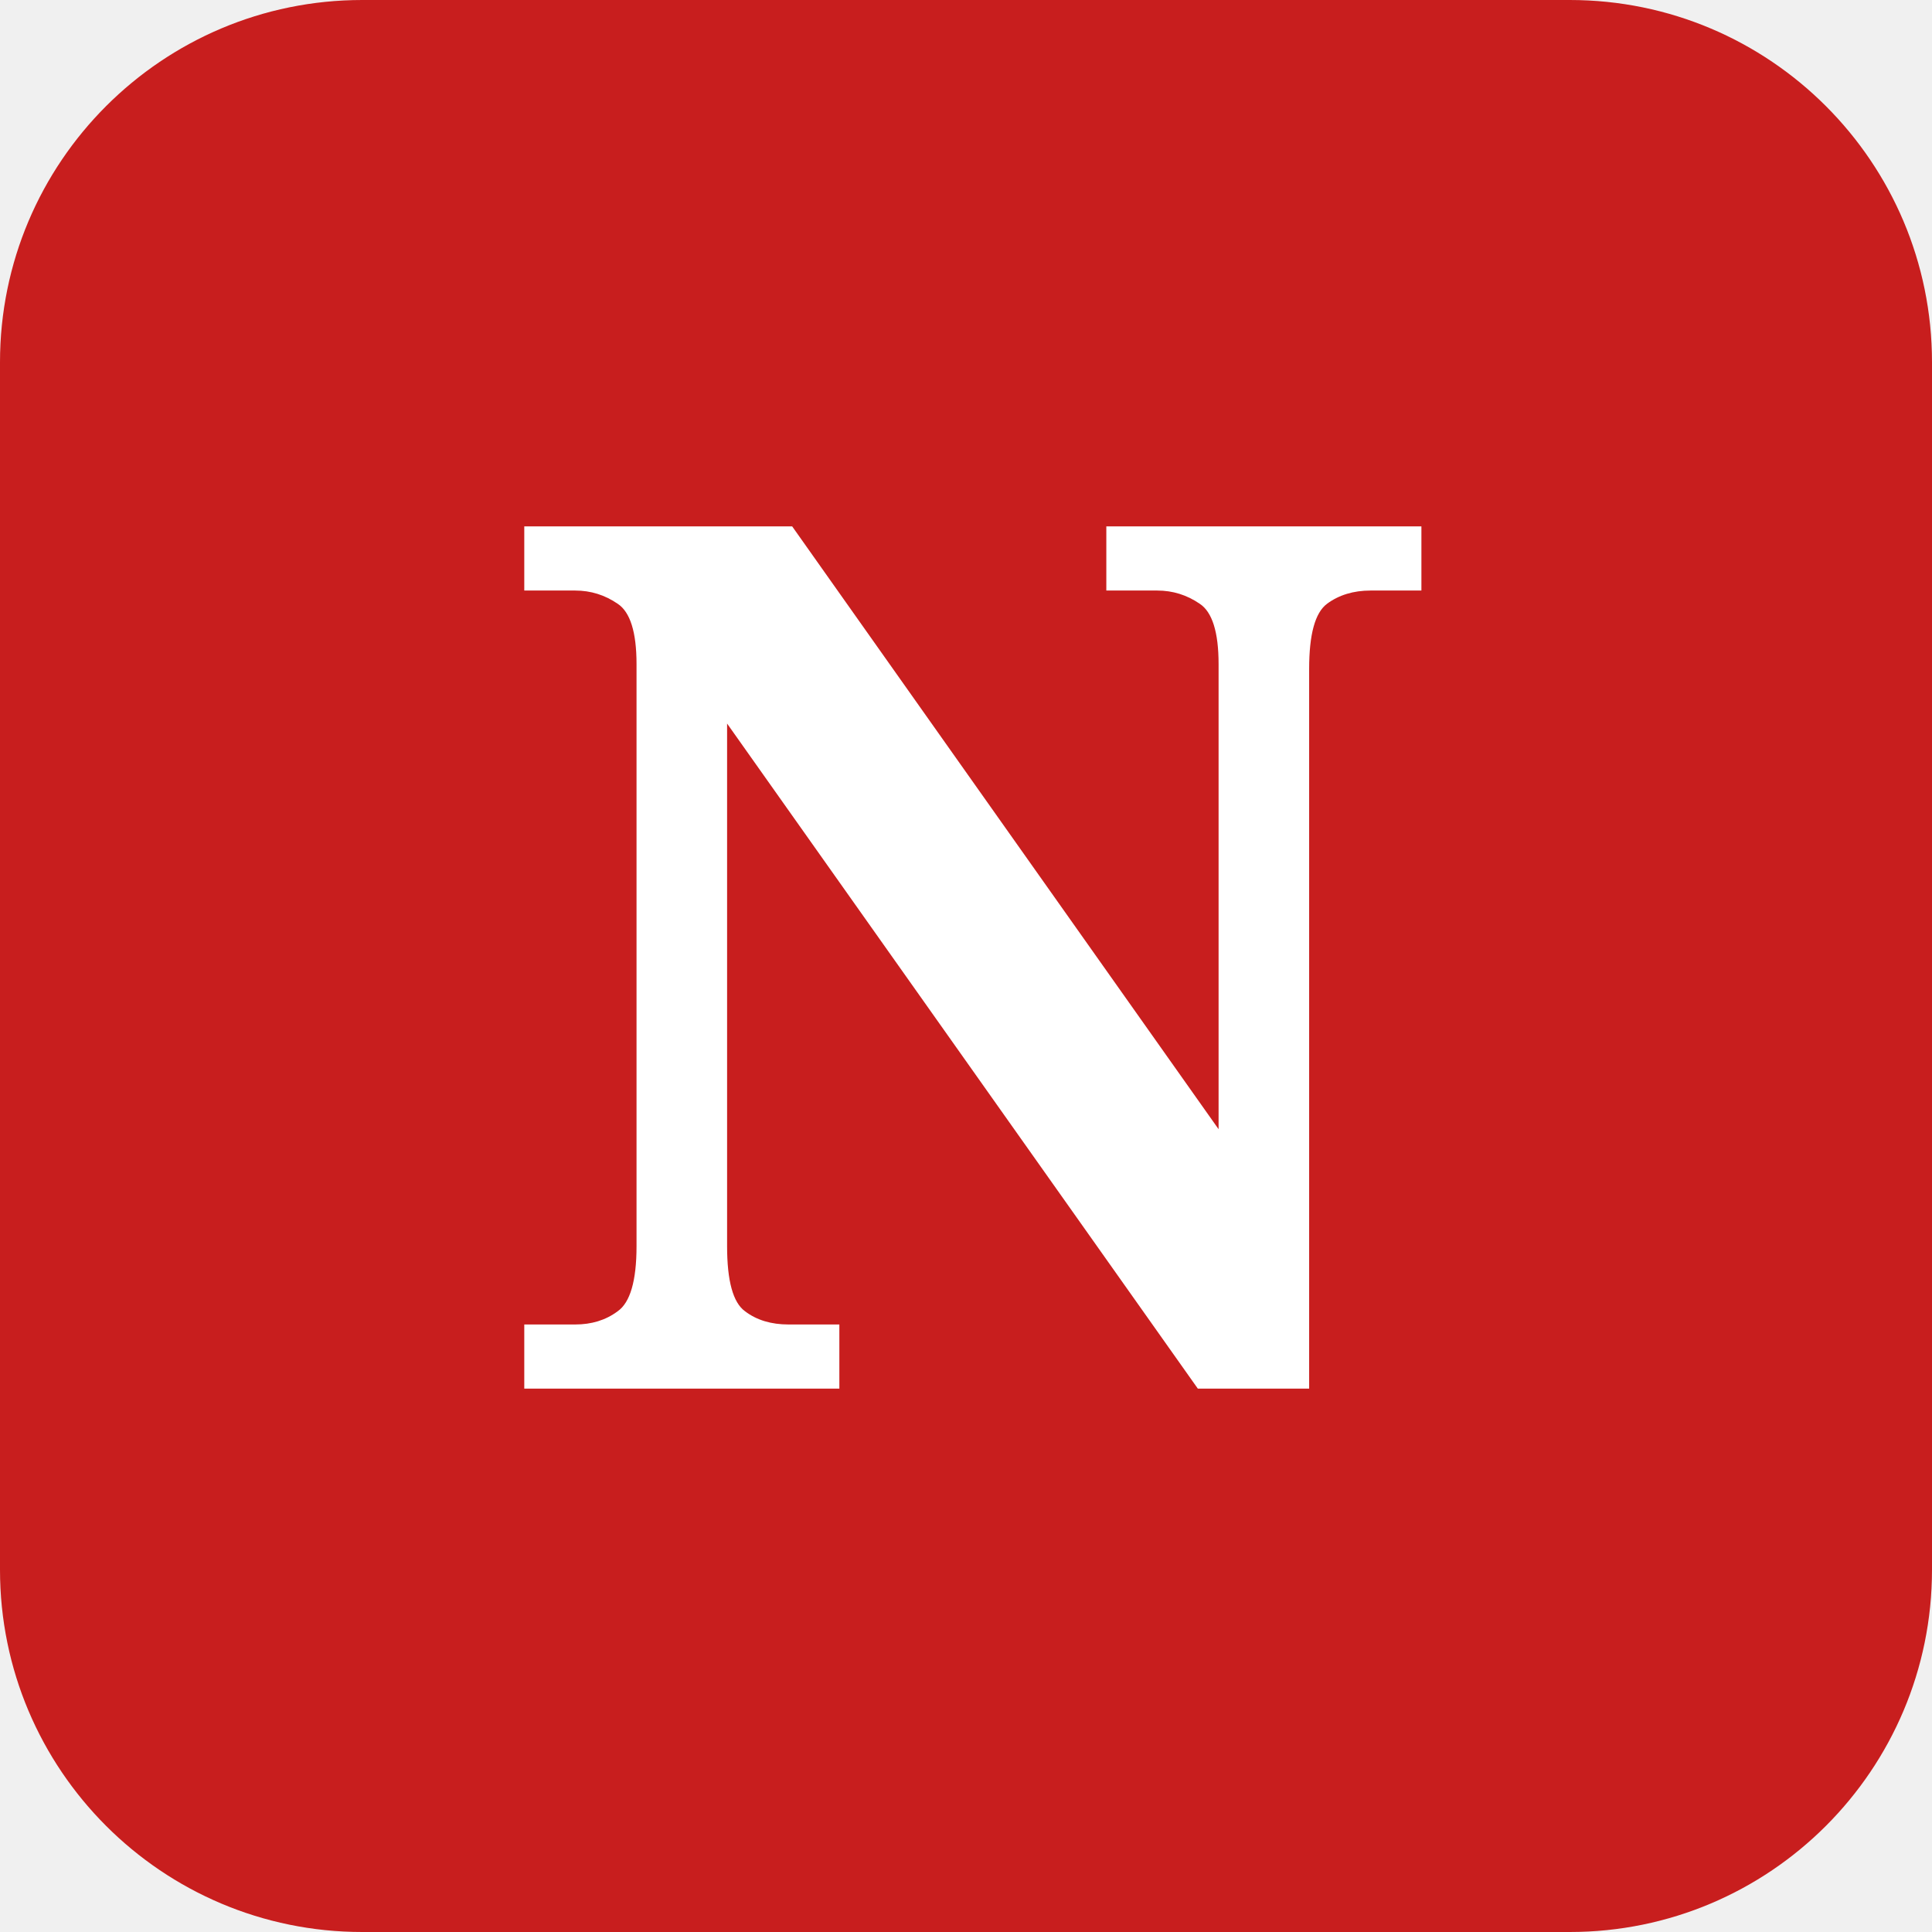
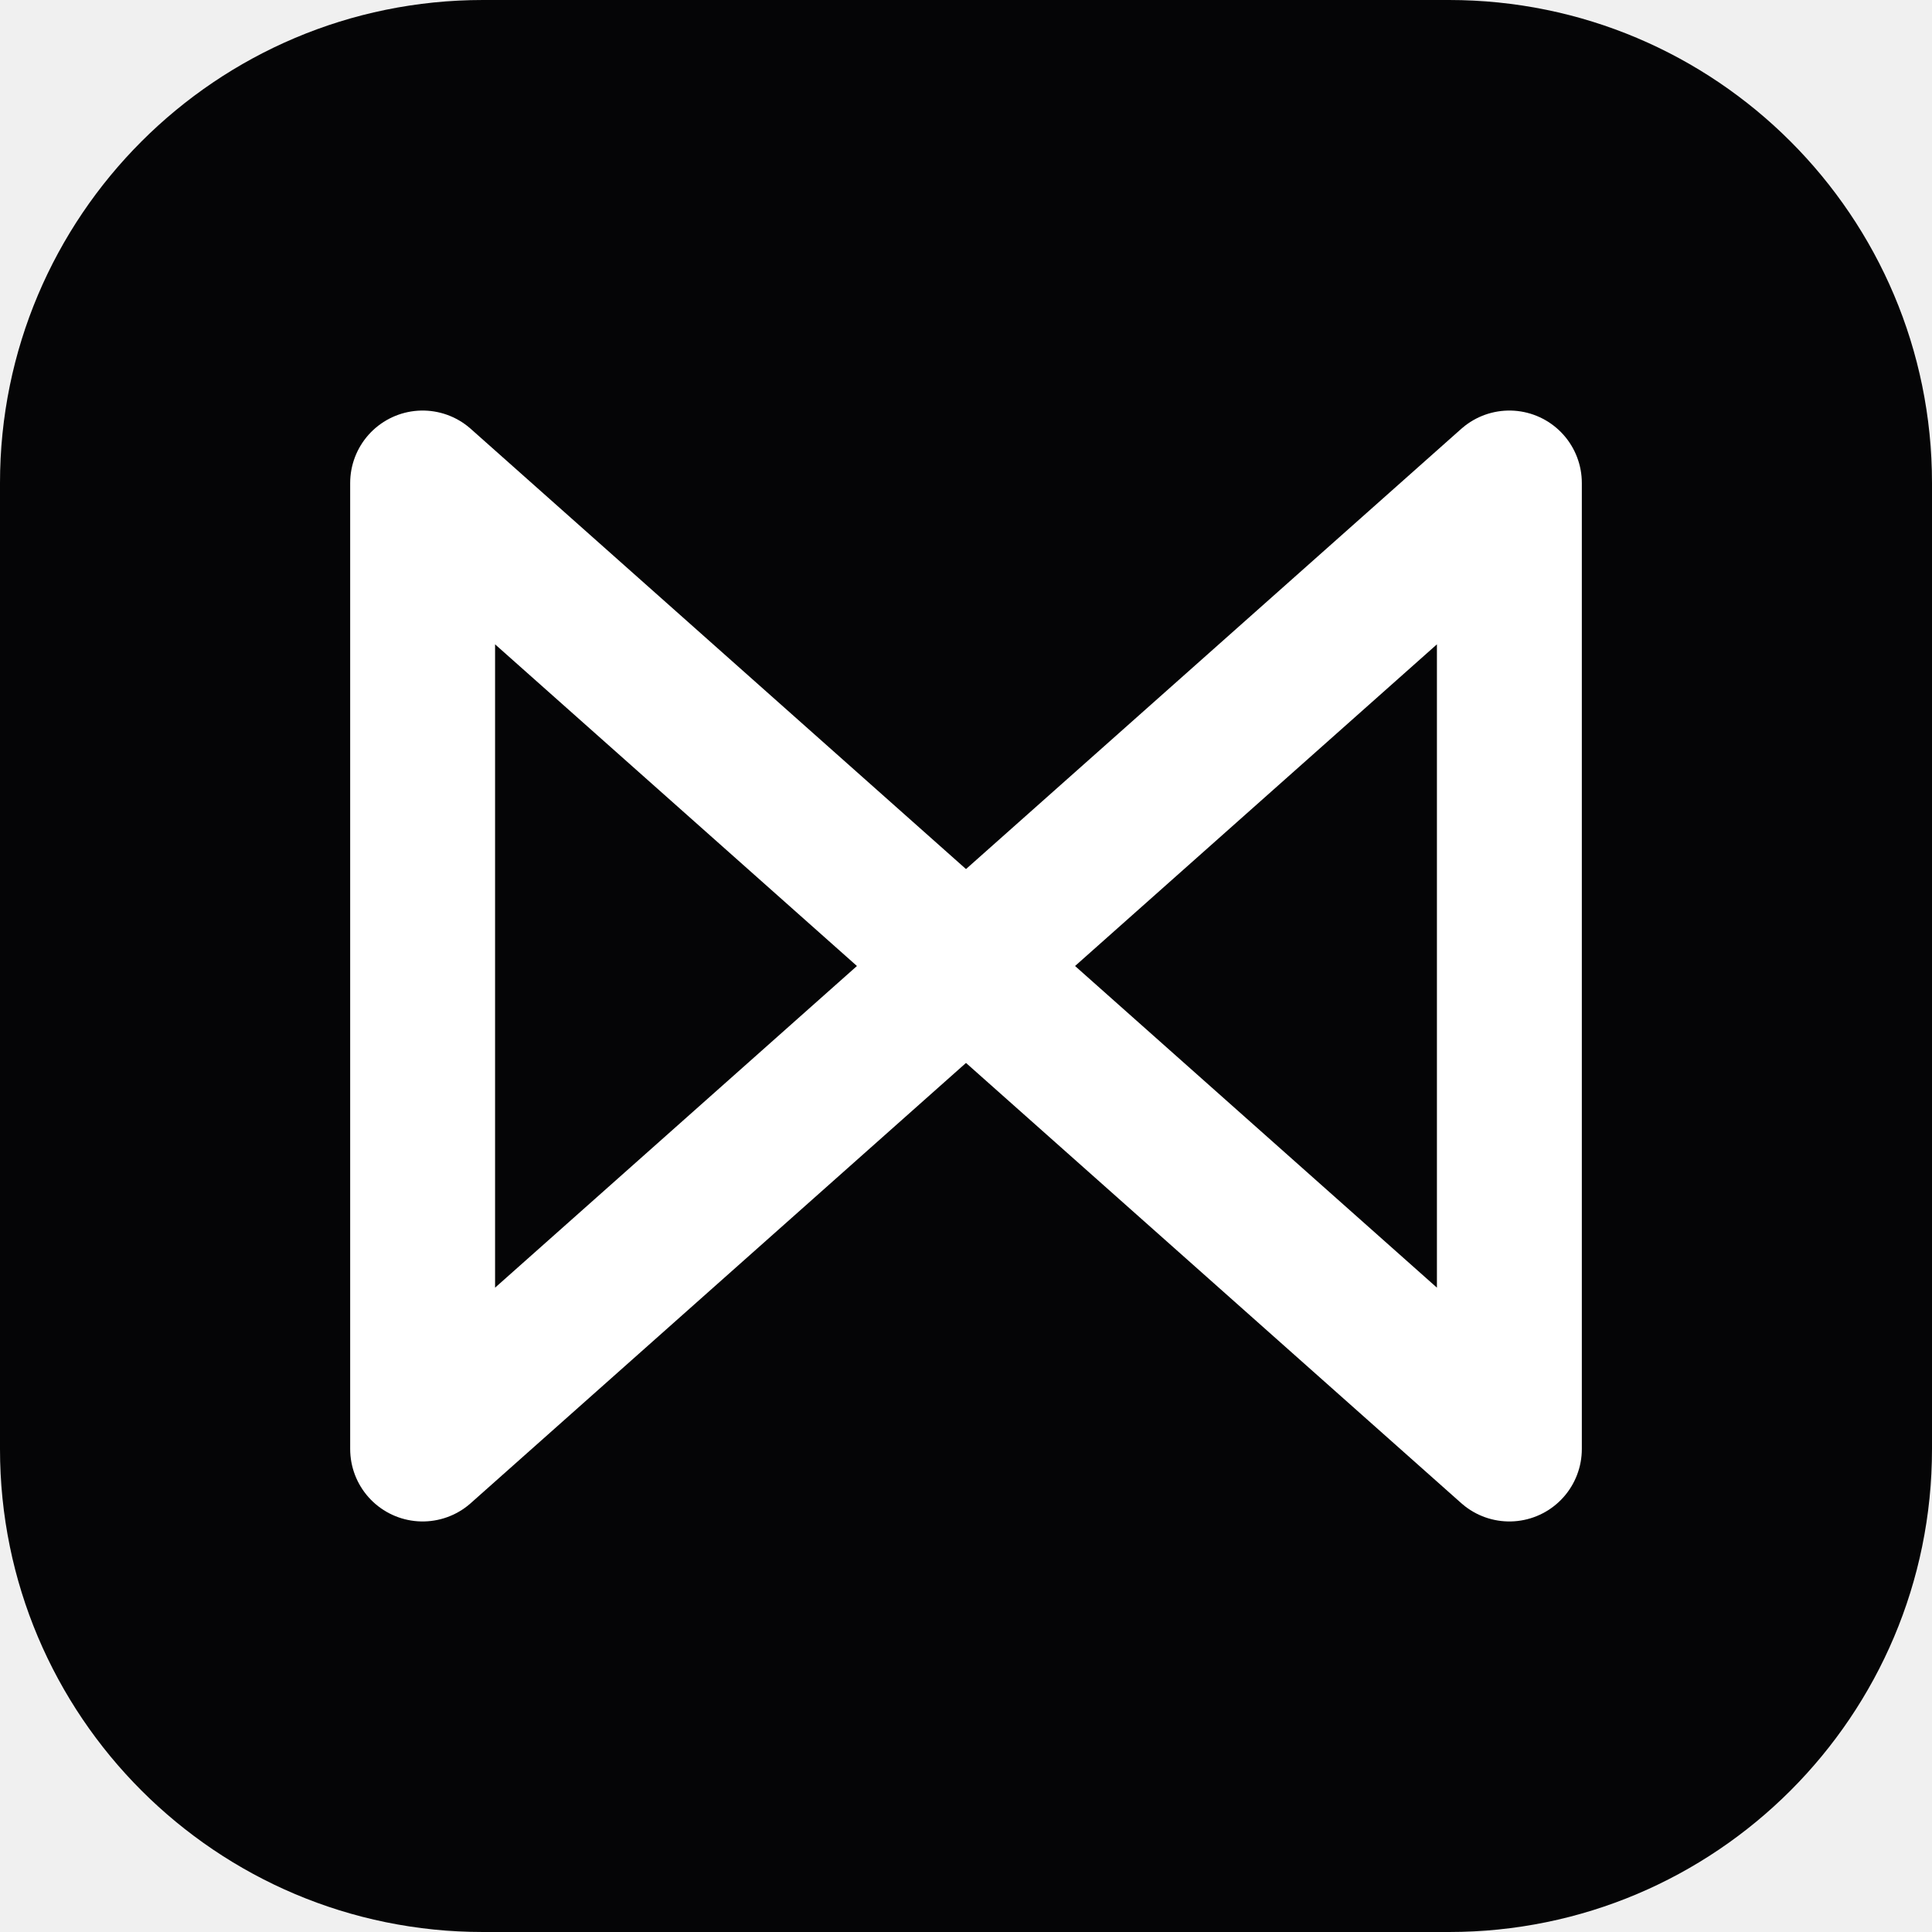
<svg xmlns="http://www.w3.org/2000/svg" viewBox="0 0 32 32">
-   <rect width="32" height="32" rx="6" fill="#c81e1e" />
-   <text x="16" y="23" font-family="Georgia, serif" font-size="20" font-weight="700" fill="#fff" text-anchor="middle">N</text>
+   <rect width="32" height="32" rx="8" fill="#050506" />
+   <g fill="none" stroke="#ffffff" stroke-width="2.4" stroke-linejoin="round">
+     <path d="M7 8 L7 24 L16 16 Z" />
+     <path d="M25 8 L25 24 L16 16 Z" />
+   </g>
</svg>
